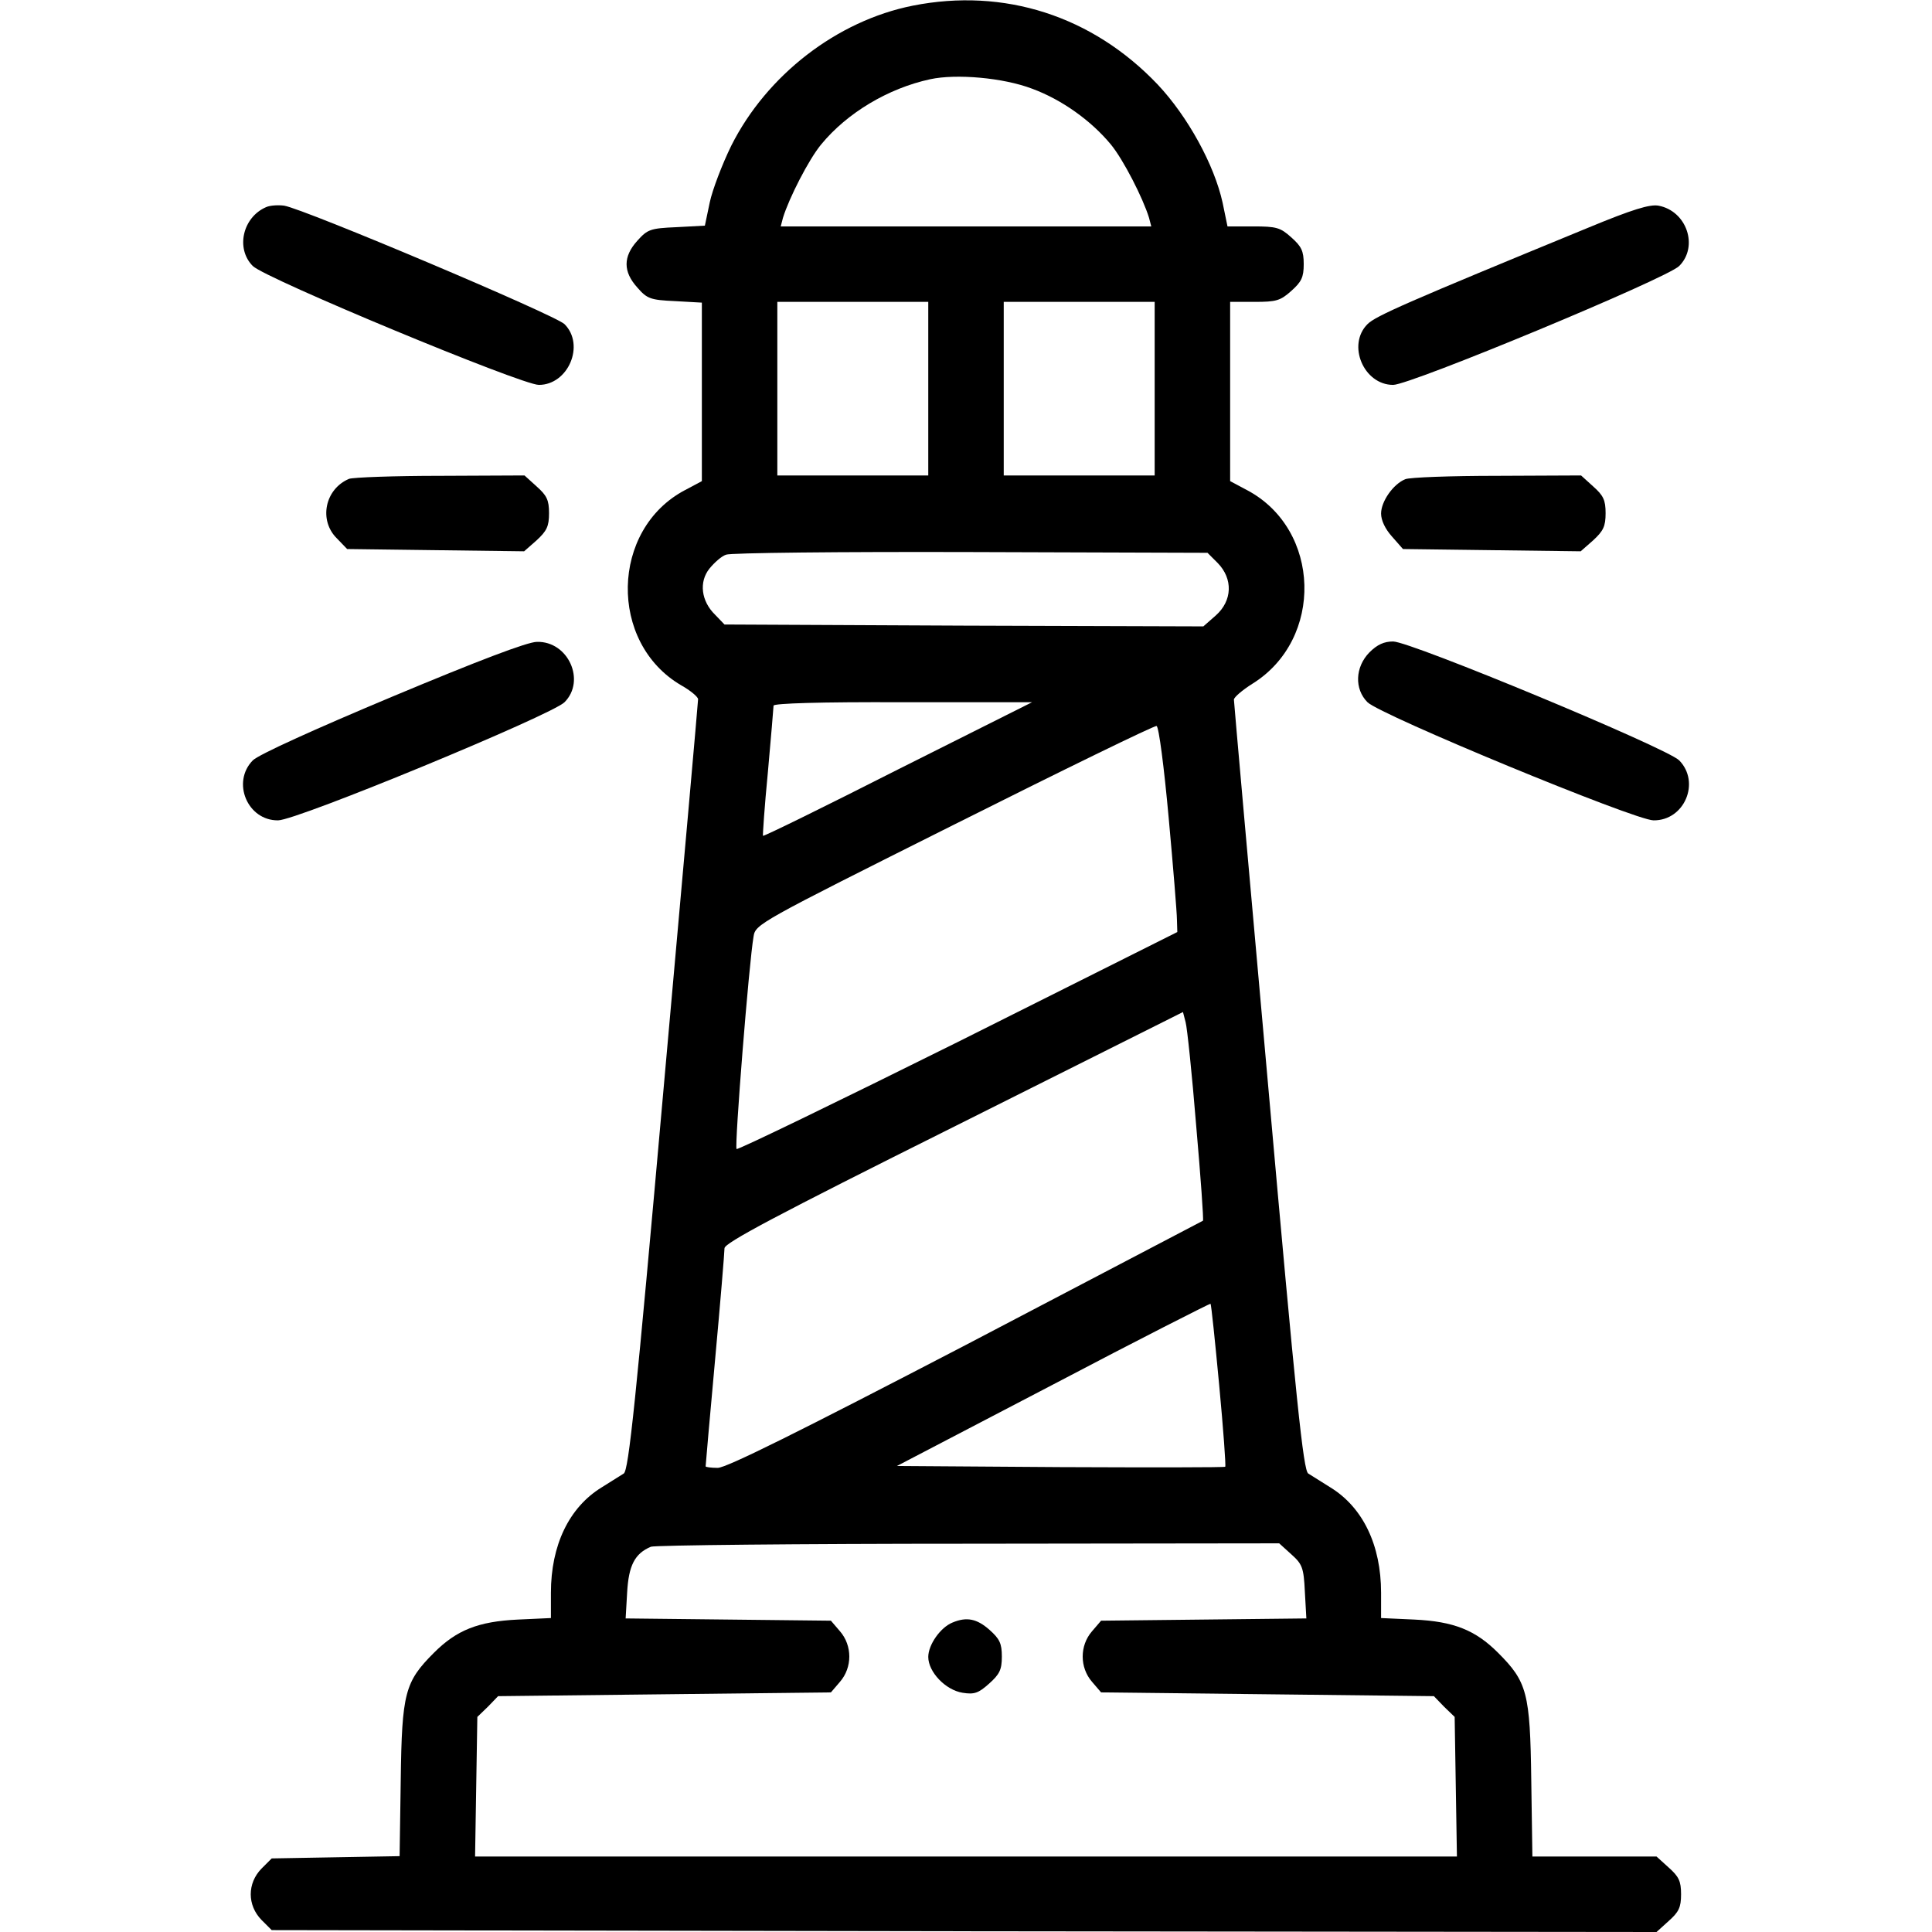
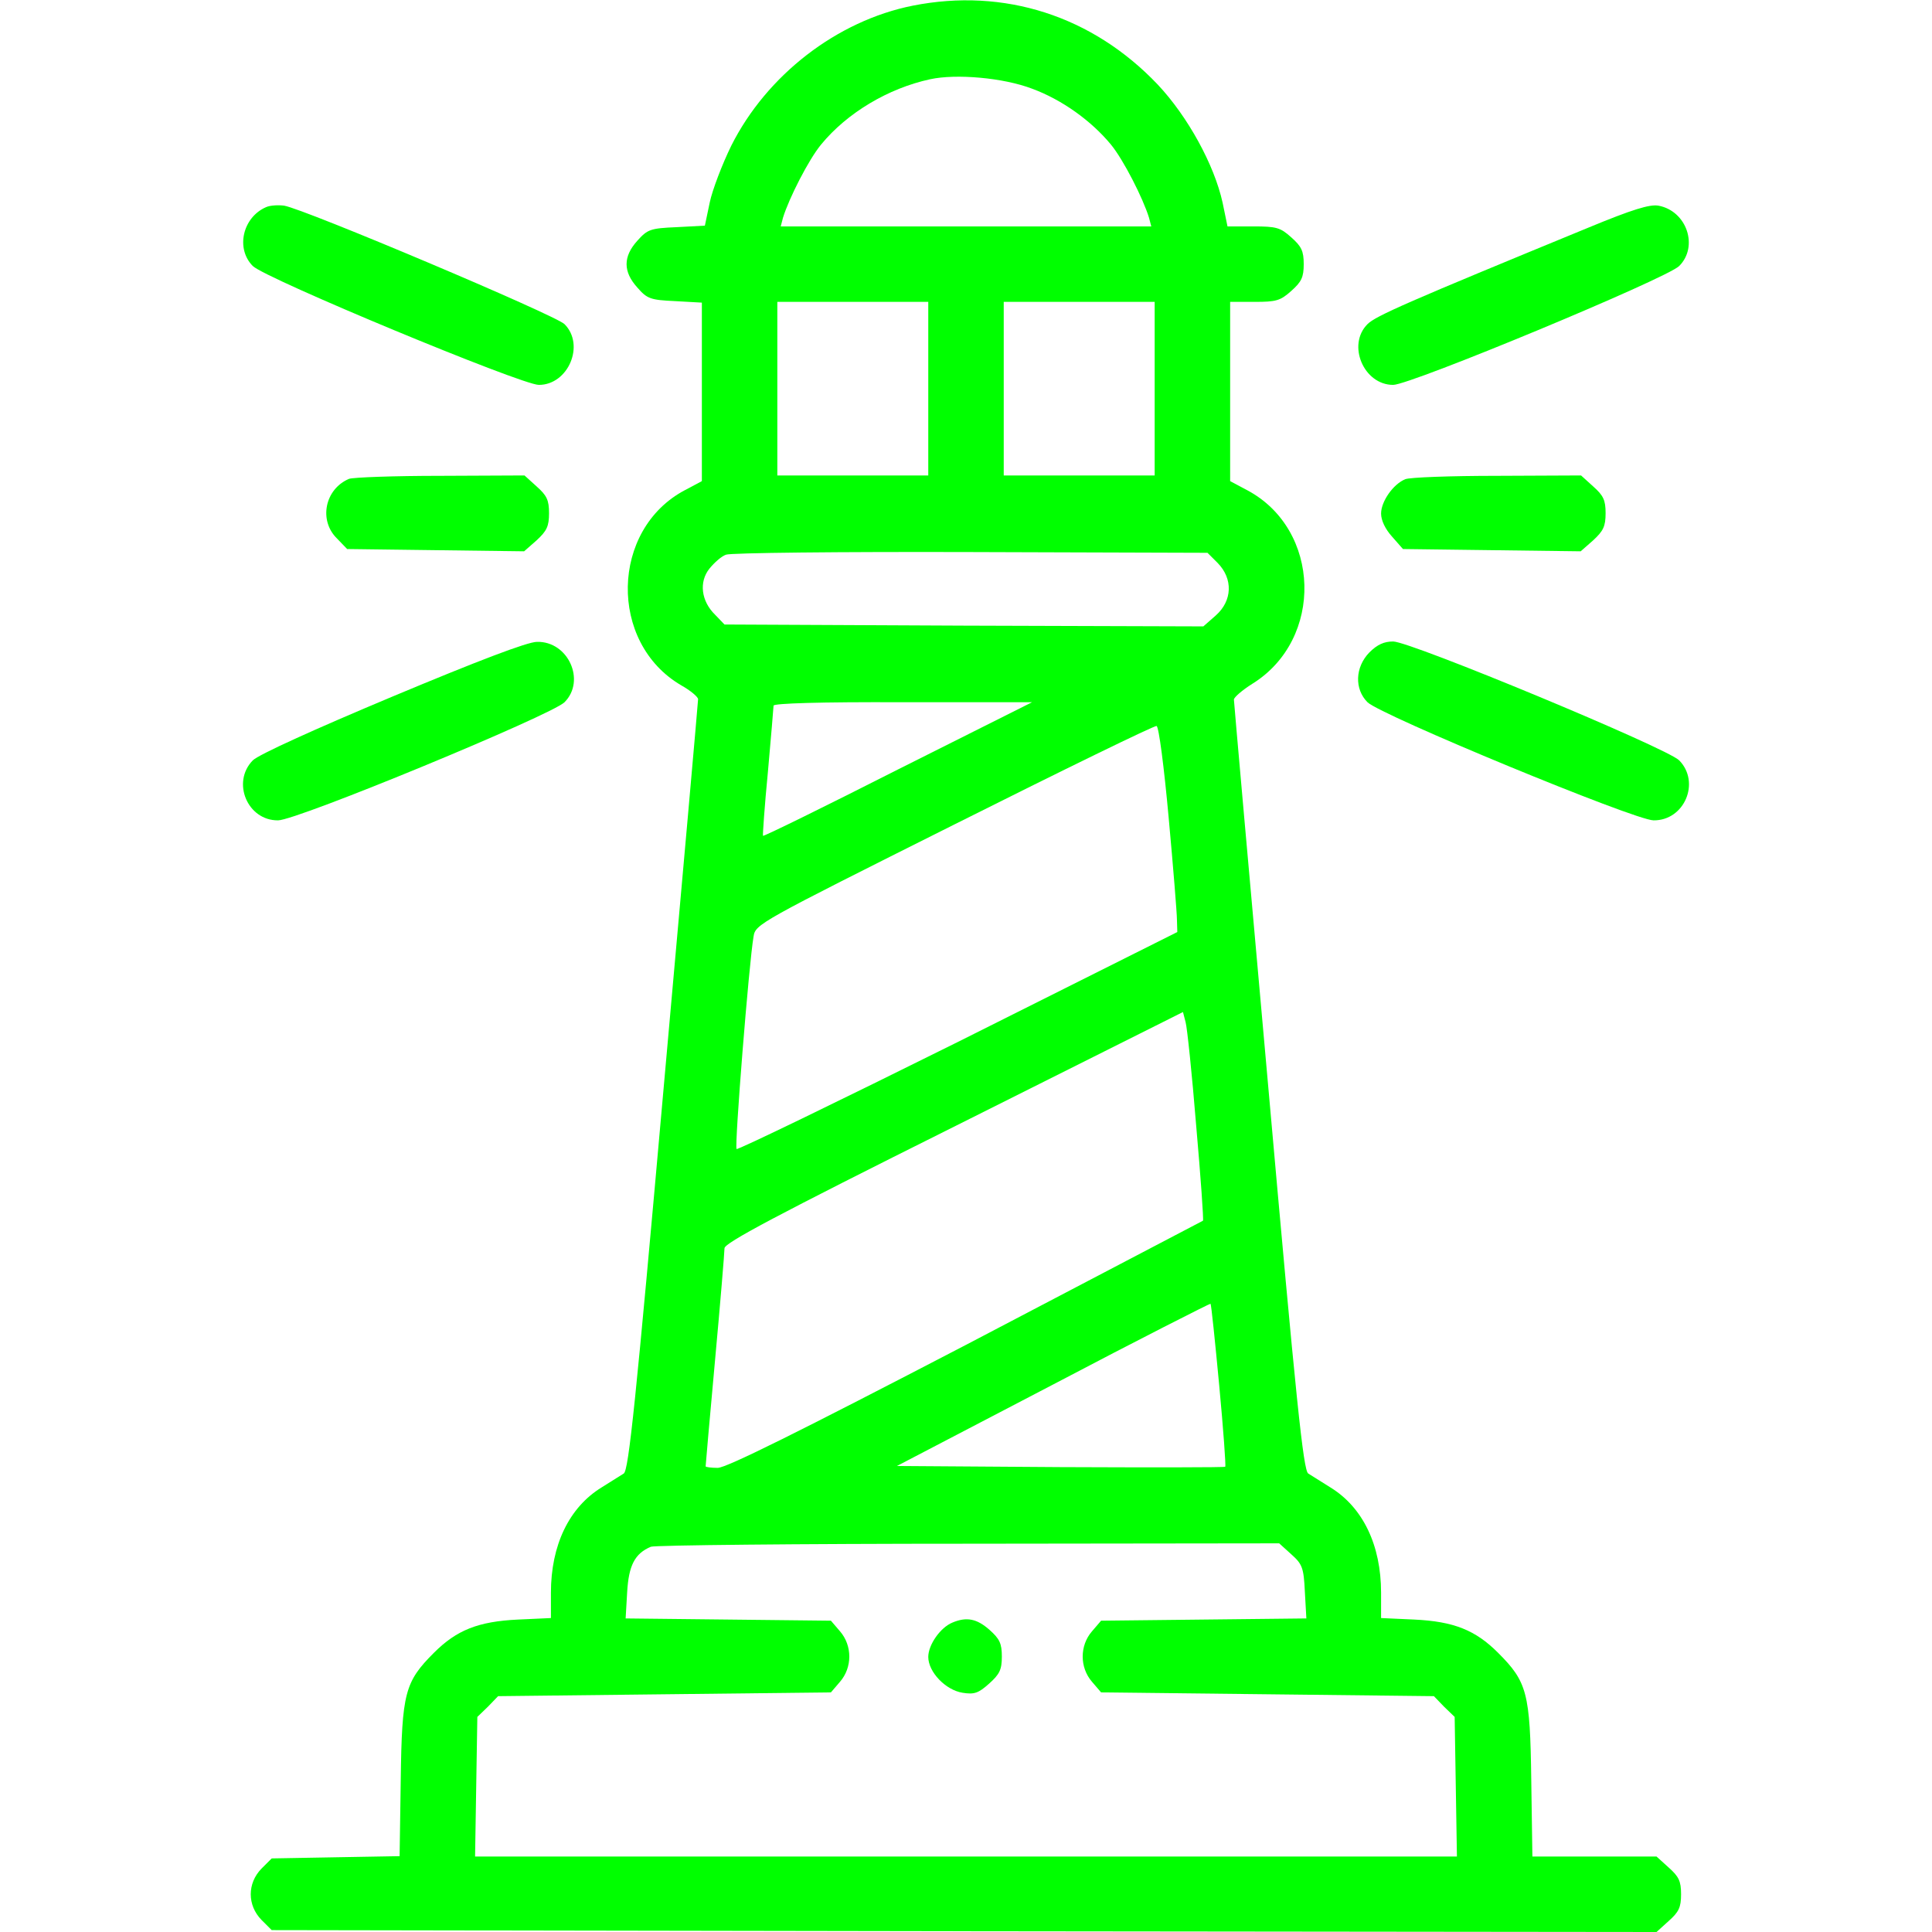
- <svg xmlns="http://www.w3.org/2000/svg" width="100" height="100" version="1.0" viewBox="0 0 512 512">
+ <svg xmlns="http://www.w3.org/2000/svg" width="100" height="100" version="1.0" viewBox="0 0 512 512" fill="#00ff00">
  <path d="M241.9 1.5c-20.1 4-38.7 18.4-48.1 37.1-2.4 4.9-5 11.7-5.7 15l-1.3 6.2-7.5.4c-7 .3-7.7.6-10.4 3.6-3.8 4.2-3.8 8.2 0 12.4 2.6 3 3.5 3.3 10 3.6l7.1.4v47.3l-4.5 2.4c-19.7 10.4-20.3 40.4-1 51.7 2.5 1.4 4.5 3.1 4.5 3.7 0 .7-4.1 46.9-9.1 102.7-7.4 83.4-9.3 101.7-10.6 102.5-.8.5-3.5 2.2-5.9 3.7-8.6 5.3-13.4 15.3-13.4 27.9v6.7l-8.7.4c-10.6.5-16.3 2.8-22.3 8.8-7.7 7.7-8.5 10.6-8.8 33.7l-.3 20.2-17 .3-16.9.3-2.7 2.7c-3.8 3.9-3.8 9.7 0 13.6l2.7 2.7 183.5.3 183.5.2 3.2-2.9c2.7-2.4 3.3-3.6 3.3-7.1 0-3.5-.6-4.7-3.3-7.1L439 492h-32.9l-.3-20.3c-.3-23.1-1.1-26-8.8-33.7-6-6-11.7-8.3-22.2-8.8l-8.8-.4v-6.7c0-12.6-4.8-22.6-13.4-27.9-2.4-1.5-5.1-3.2-5.9-3.7-1.3-.8-3.2-19.1-10.6-102.5-5-55.8-9.1-102-9.1-102.6 0-.6 2.2-2.5 4.9-4.2 19-11.8 18.2-40.9-1.4-51.3l-4.5-2.4V80h6.5c5.7 0 6.8-.3 9.7-2.9 2.7-2.4 3.3-3.6 3.3-7.1 0-3.5-.6-4.7-3.3-7.1-2.9-2.6-3.9-2.9-10.1-2.9h-6.8l-1.3-6.3c-2.2-10-9.2-22.8-17.2-31.3-17.3-18.2-40.7-25.7-64.9-20.9zm31.6 22c7.9 2.9 15.7 8.5 20.9 14.8 3.3 4 8.5 14.2 10.1 19.4l.6 2.3h-98.2l.6-2.3c1.6-5.2 6.8-15.4 10.1-19.4 6.9-8.4 17.8-14.9 28.9-17.3 6.9-1.5 19.4-.4 27 2.5zM246 103v23h-40V80h40v23zm60 0v23h-40V80h40v23zm16.7 46.2c4.1 4.2 3.9 10-.5 13.9l-3.3 2.9-63.4-.2-63.5-.3-2.5-2.6c-3.7-3.6-4.3-8.7-1.5-12.2 1.3-1.6 3.2-3.3 4.4-3.7 1.1-.5 30.3-.8 64.8-.7l62.8.2 2.7 2.7zM238 203.9c-19.5 9.9-35.6 17.8-35.8 17.6-.1-.1.4-7.7 1.3-16.9.8-9.1 1.5-17.1 1.5-17.6 0-.6 12.4-1 34.3-.9h34.2L238 203.9zm71.7 12.7c1.2 13.1 2.2 25.4 2.2 27.1l.1 3.3-58.1 29.1c-32 15.9-58.4 28.7-58.7 28.4-.6-.6 3.3-49.5 4.5-56.3.5-3.3 1.3-3.7 53.2-29.7 28.9-14.5 53.1-26.3 53.6-26.1.6.1 2 11 3.2 24.2zm7.3 81.7c1.2 13.7 2 25 1.8 25.2-.2.1-28.4 14.9-62.8 32.9-44.6 23.2-63.5 32.6-65.8 32.6-1.7 0-3.2-.2-3.2-.4 0-.3 1.1-12.9 2.5-28.2 1.4-15.2 2.5-28.6 2.5-29.6 0-1.4 13.5-8.6 60.8-32.2l60.7-30.4.7 2.7c.4 1.4 1.7 13.8 2.8 27.4zm6.1 68.8c1.1 11.7 1.8 21.4 1.6 21.6-.2.2-19.9.2-43.7.1l-43.3-.3 41.4-21.6c22.8-12 41.6-21.5 41.7-21.4.2.2 1.2 9.9 2.3 21.6zm19.1 44.8c2.9 2.6 3.3 3.5 3.6 9.9l.4 7.1-27.2.3-27.2.3-2.4 2.8c-3.3 3.8-3.3 9.6 0 13.4l2.4 2.8 44.1.5 44.1.5 2.7 2.8 2.8 2.7.3 18.5.3 18.5H125.9l.3-18.5.3-18.5 2.8-2.7 2.7-2.8 44.1-.5 44.1-.5 2.4-2.8c3.3-3.8 3.3-9.6 0-13.4l-2.4-2.8-27.2-.3-27.2-.3.4-6.9c.4-7.1 2-10.3 6.3-12.1 1.1-.4 39-.8 84.2-.8l82.3-.1 3.2 2.9z" />
  <path d="M252.4 430c-3.2 1.3-6.4 5.9-6.4 9.1 0 4 4.6 8.8 9.1 9.5 3.1.5 4.2.1 7-2.4s3.4-3.7 3.4-7.2-.6-4.7-3.3-7.1c-3.3-2.9-6-3.5-9.8-1.9zM70.5 54.9c-6.2 2.7-8.1 11-3.5 15.6 3.3 3.3 71.2 31.5 75.8 31.5 7.8 0 12.3-10.6 6.8-16.1-2.4-2.4-68.9-30.5-74.3-31.4-1.5-.2-3.7-.1-4.8.4zM421 60.3c-47.9 19.7-56.4 23.4-58.6 25.6-5.5 5.5-1 16.1 6.8 16.1 4.6 0 72.5-28.2 75.8-31.5 5.2-5.2 2-14.6-5.5-16-2.3-.4-6.9 1-18.5 5.8zM92.5 126.9c-6.4 2.7-8.1 11-3.2 15.8l2.7 2.8 23.4.3 23.5.3 3.3-2.9c2.7-2.5 3.3-3.7 3.3-7.2s-.6-4.7-3.3-7.1L139 126l-22.3.1c-12.2 0-23.1.4-24.2.8zM372.4 127c-3.2 1.3-6.4 5.9-6.4 9.1 0 1.8 1.1 4.1 2.9 6.1l2.9 3.3 23.5.3 23.6.3 3.3-2.9c2.7-2.5 3.3-3.7 3.3-7.2s-.6-4.7-3.3-7.1L419 126l-22.3.1c-12.2 0-23.2.4-24.3.9zM104 184.6c-21 8.8-35.5 15.4-37 16.9-5.7 5.8-1.4 16 6.7 15.9 5 0 72.5-27.9 75.9-31.3 5.7-5.7 1-16.2-7.3-16-2.5 0-15.6 5-38.3 14.5zM362.9 172.9c-3.8 3.9-4 9.7-.5 13.2 3.4 3.4 70.9 31.3 75.8 31.3 8.2.1 12.5-10.1 6.8-15.9-3.3-3.3-71.2-31.5-75.8-31.5-2.4 0-4.2.8-6.3 2.9z" />
</svg>
